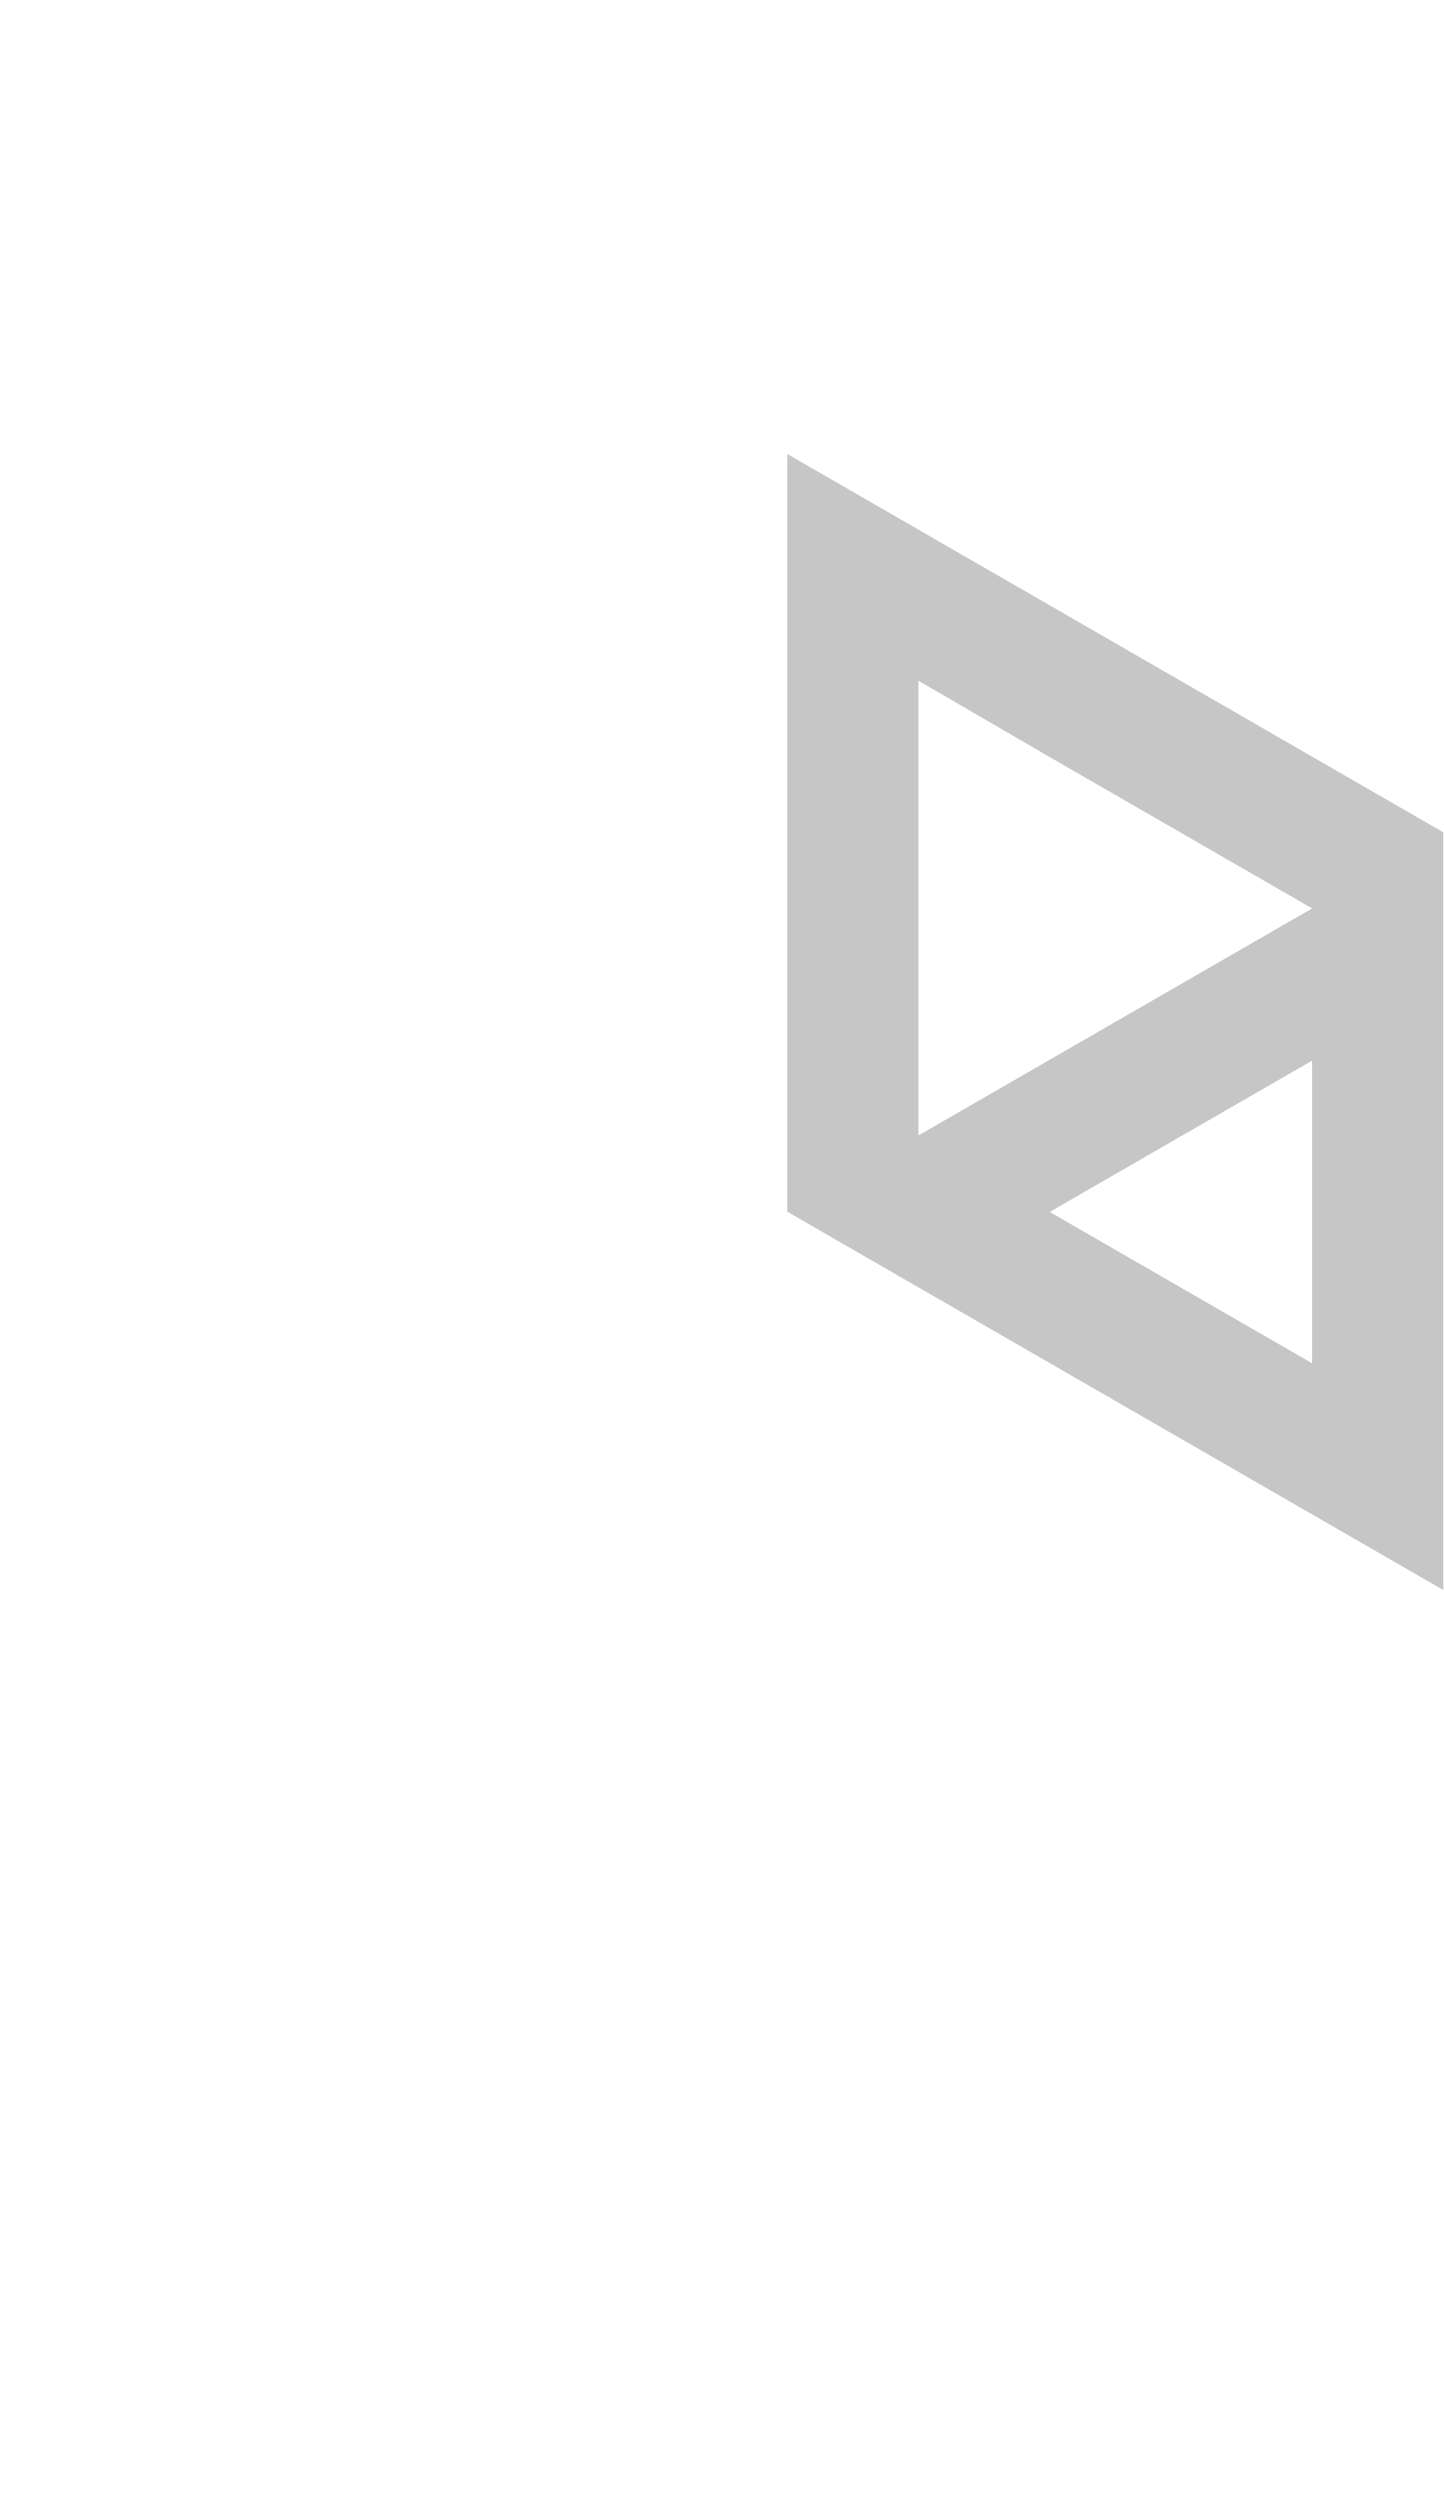
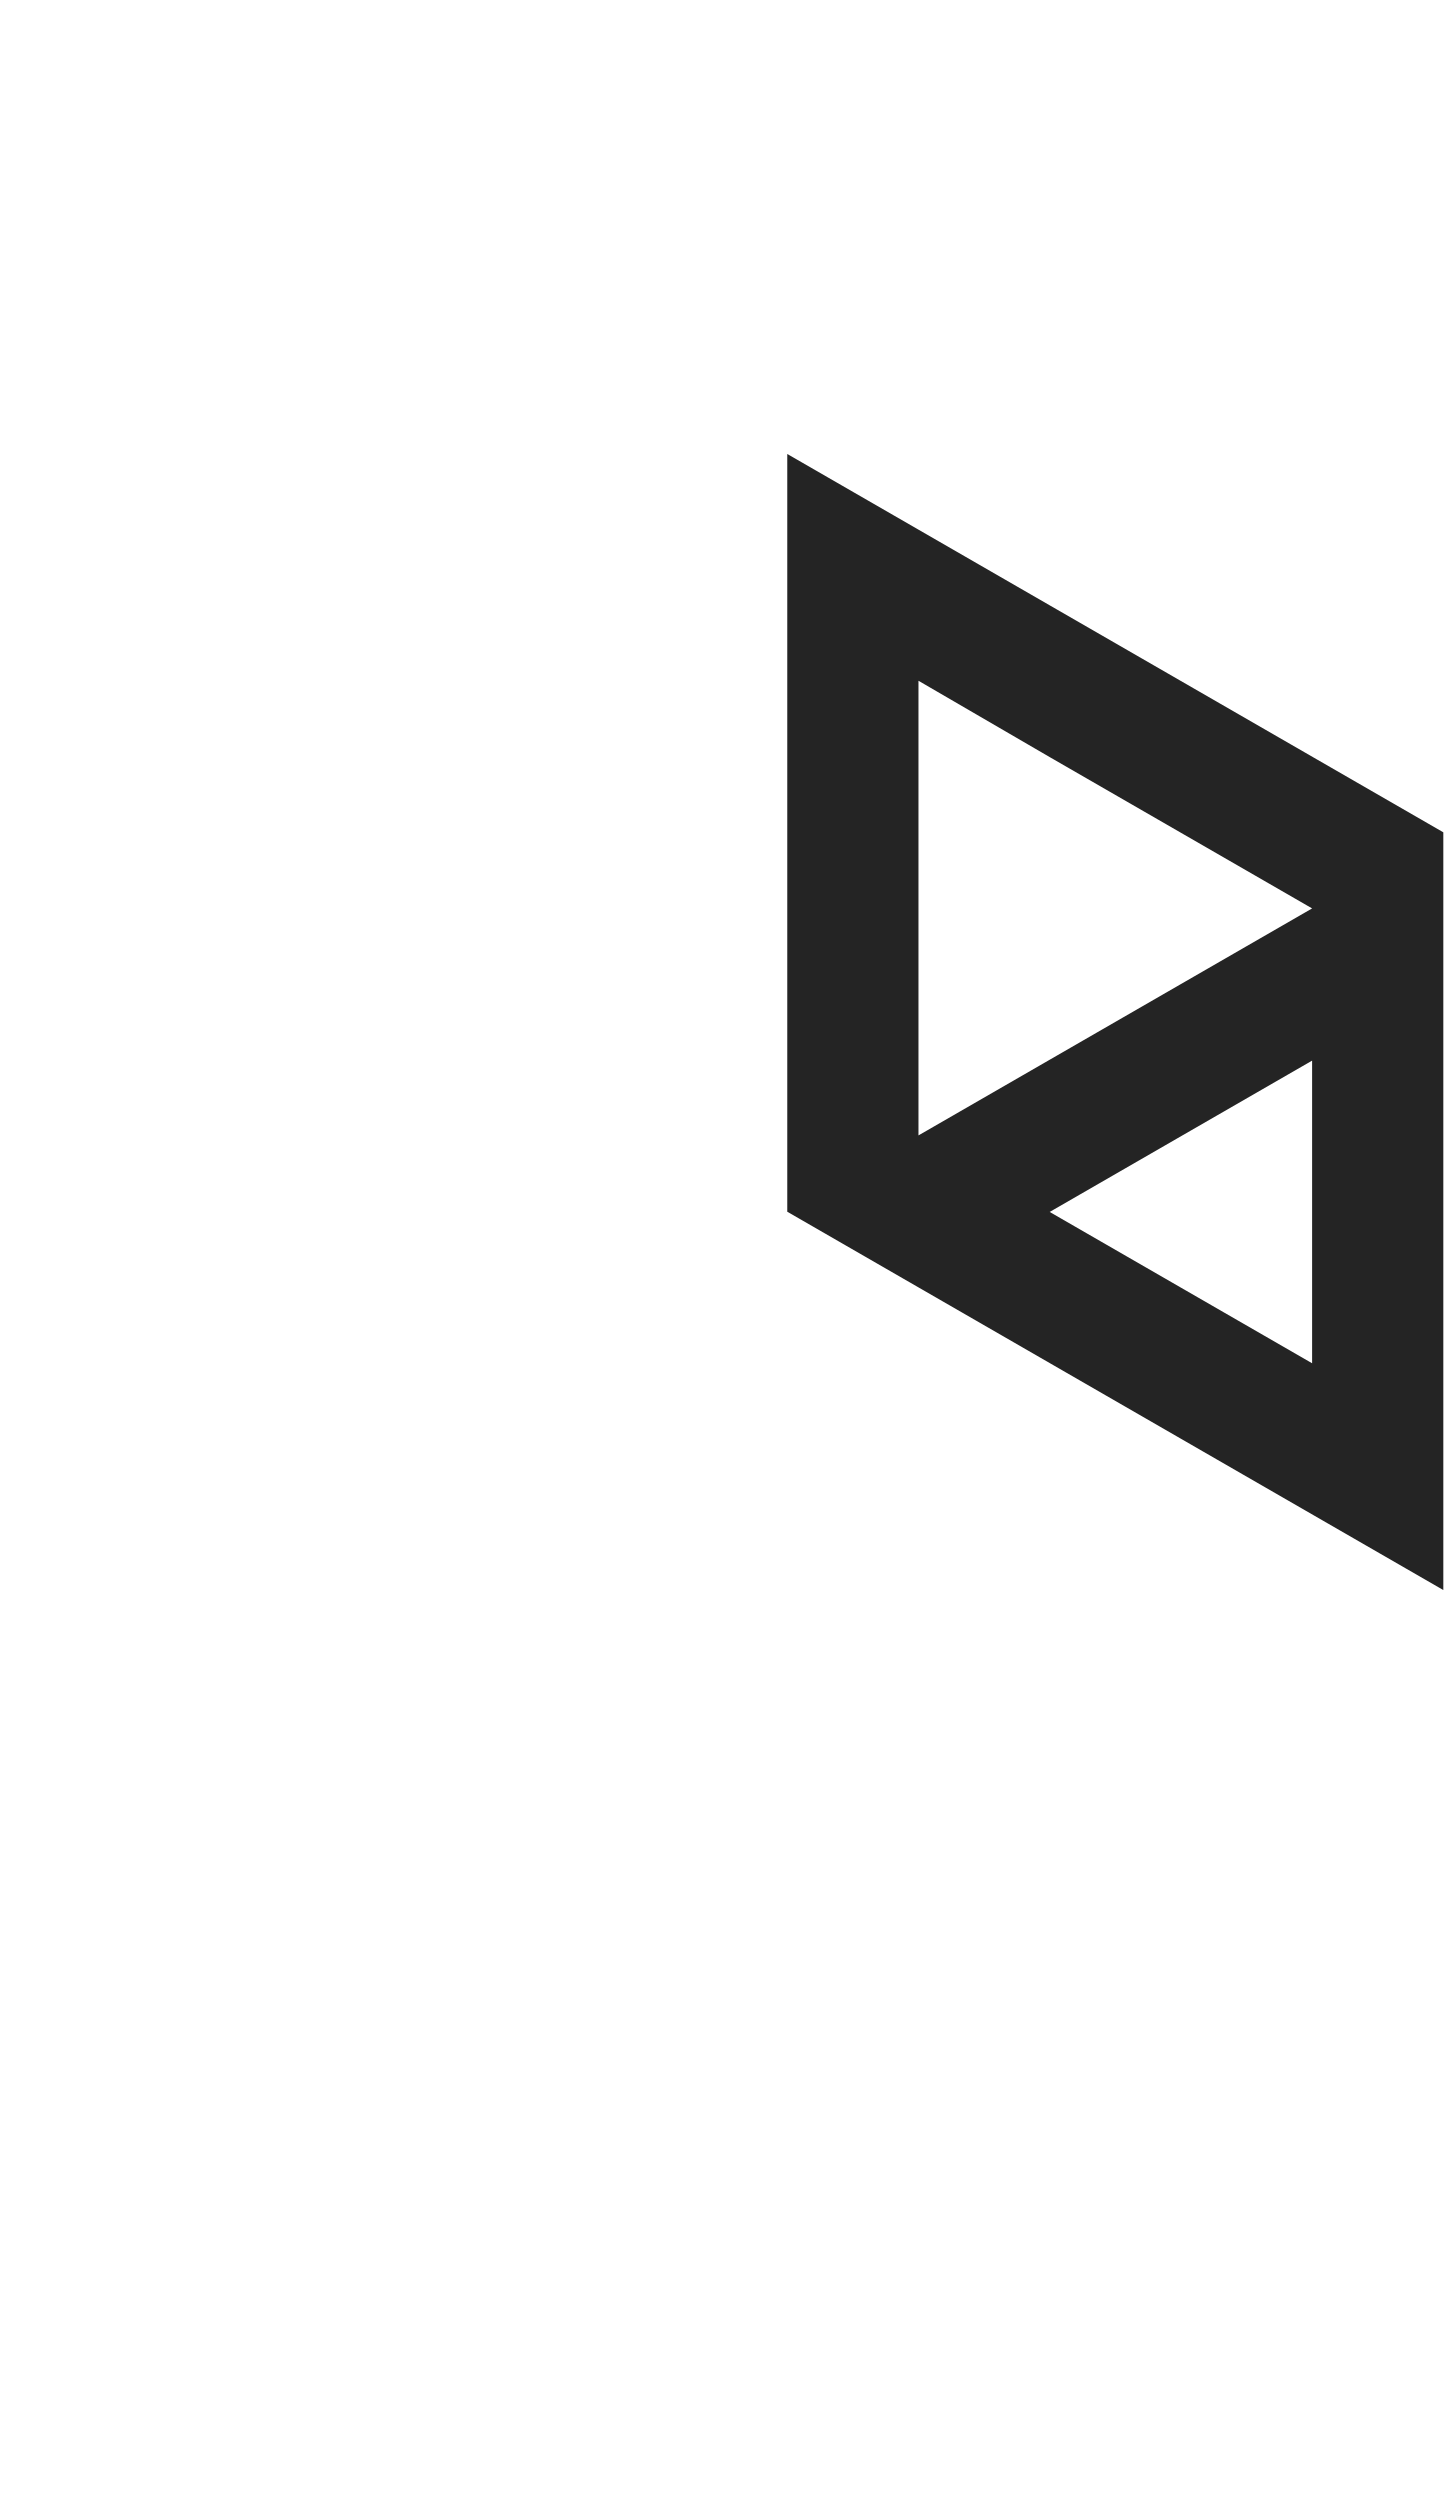
<svg xmlns="http://www.w3.org/2000/svg" version="1.1" id="Layer_1" x="0px" y="0px" viewBox="0 0 660 1143.2" style="enable-background:new 0 0 660 1143.2;" xml:space="preserve">
  <style type="text/css">
- 	.st0{fill:#c6c6c6;}
+ 	.st0{fill:#242424;}
</style>
  <path class="st0" d="M360,346.2v69.3l0,0l0,0v69.3l0,0l0,0v69.3l0,0l60,34.6l0,0l60,34.6l60,34.6l60,34.6l60,34.6l0,0v-69.3l0,0l0,0  v-69.3l0,0l0,0v-69.3l0,0l0,0v-69.3l0,0l0,0v-69.3l0,0L600,346l-60-34.6l-60-34.6l-60-34.6l-60-34.6v69.3V346.2L360,346.2L360,346.2  z M600,554.1v69.3l-60-34.6l-60-34.6l0,0l60-34.6l60-34.6l0,0V554.1z M480,346.2l60,34.6l60,34.6L540,450l0,0l-60,34.6l0,0l-60,34.6  v-69.3l0,0l0,0v-69.3l0,0l0,0v-69.3L480,346.2z" />
</svg>
